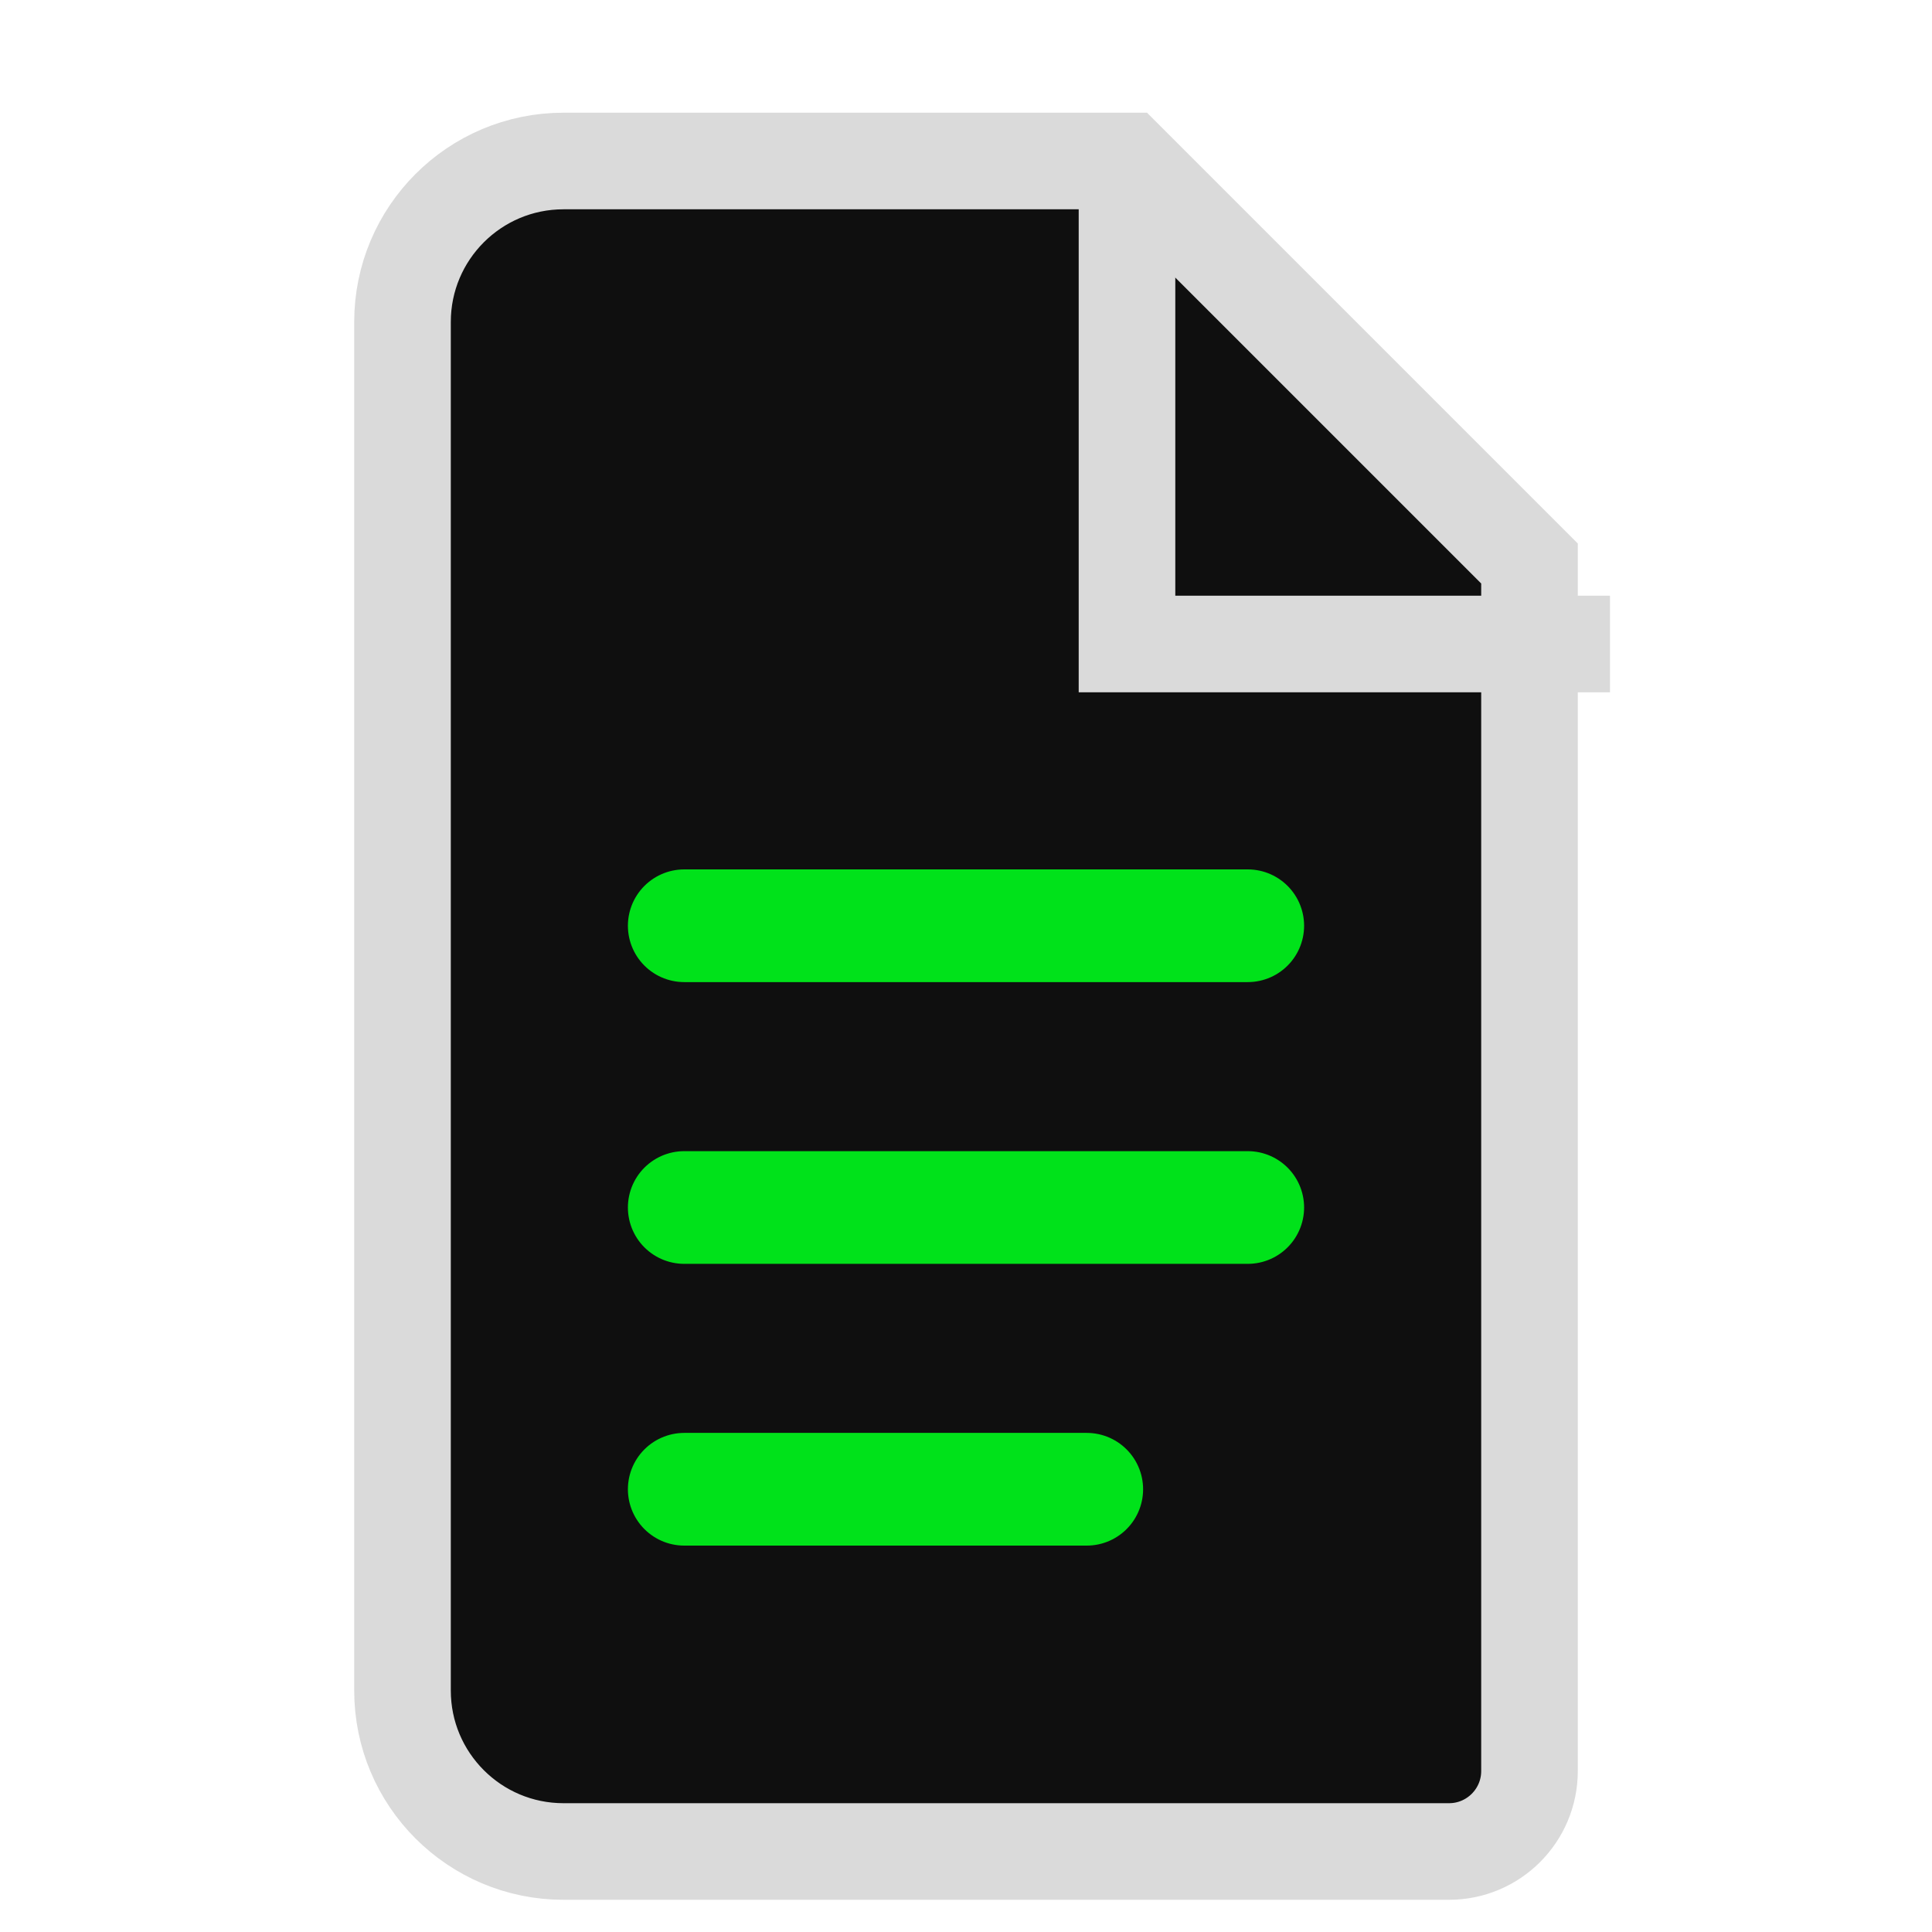
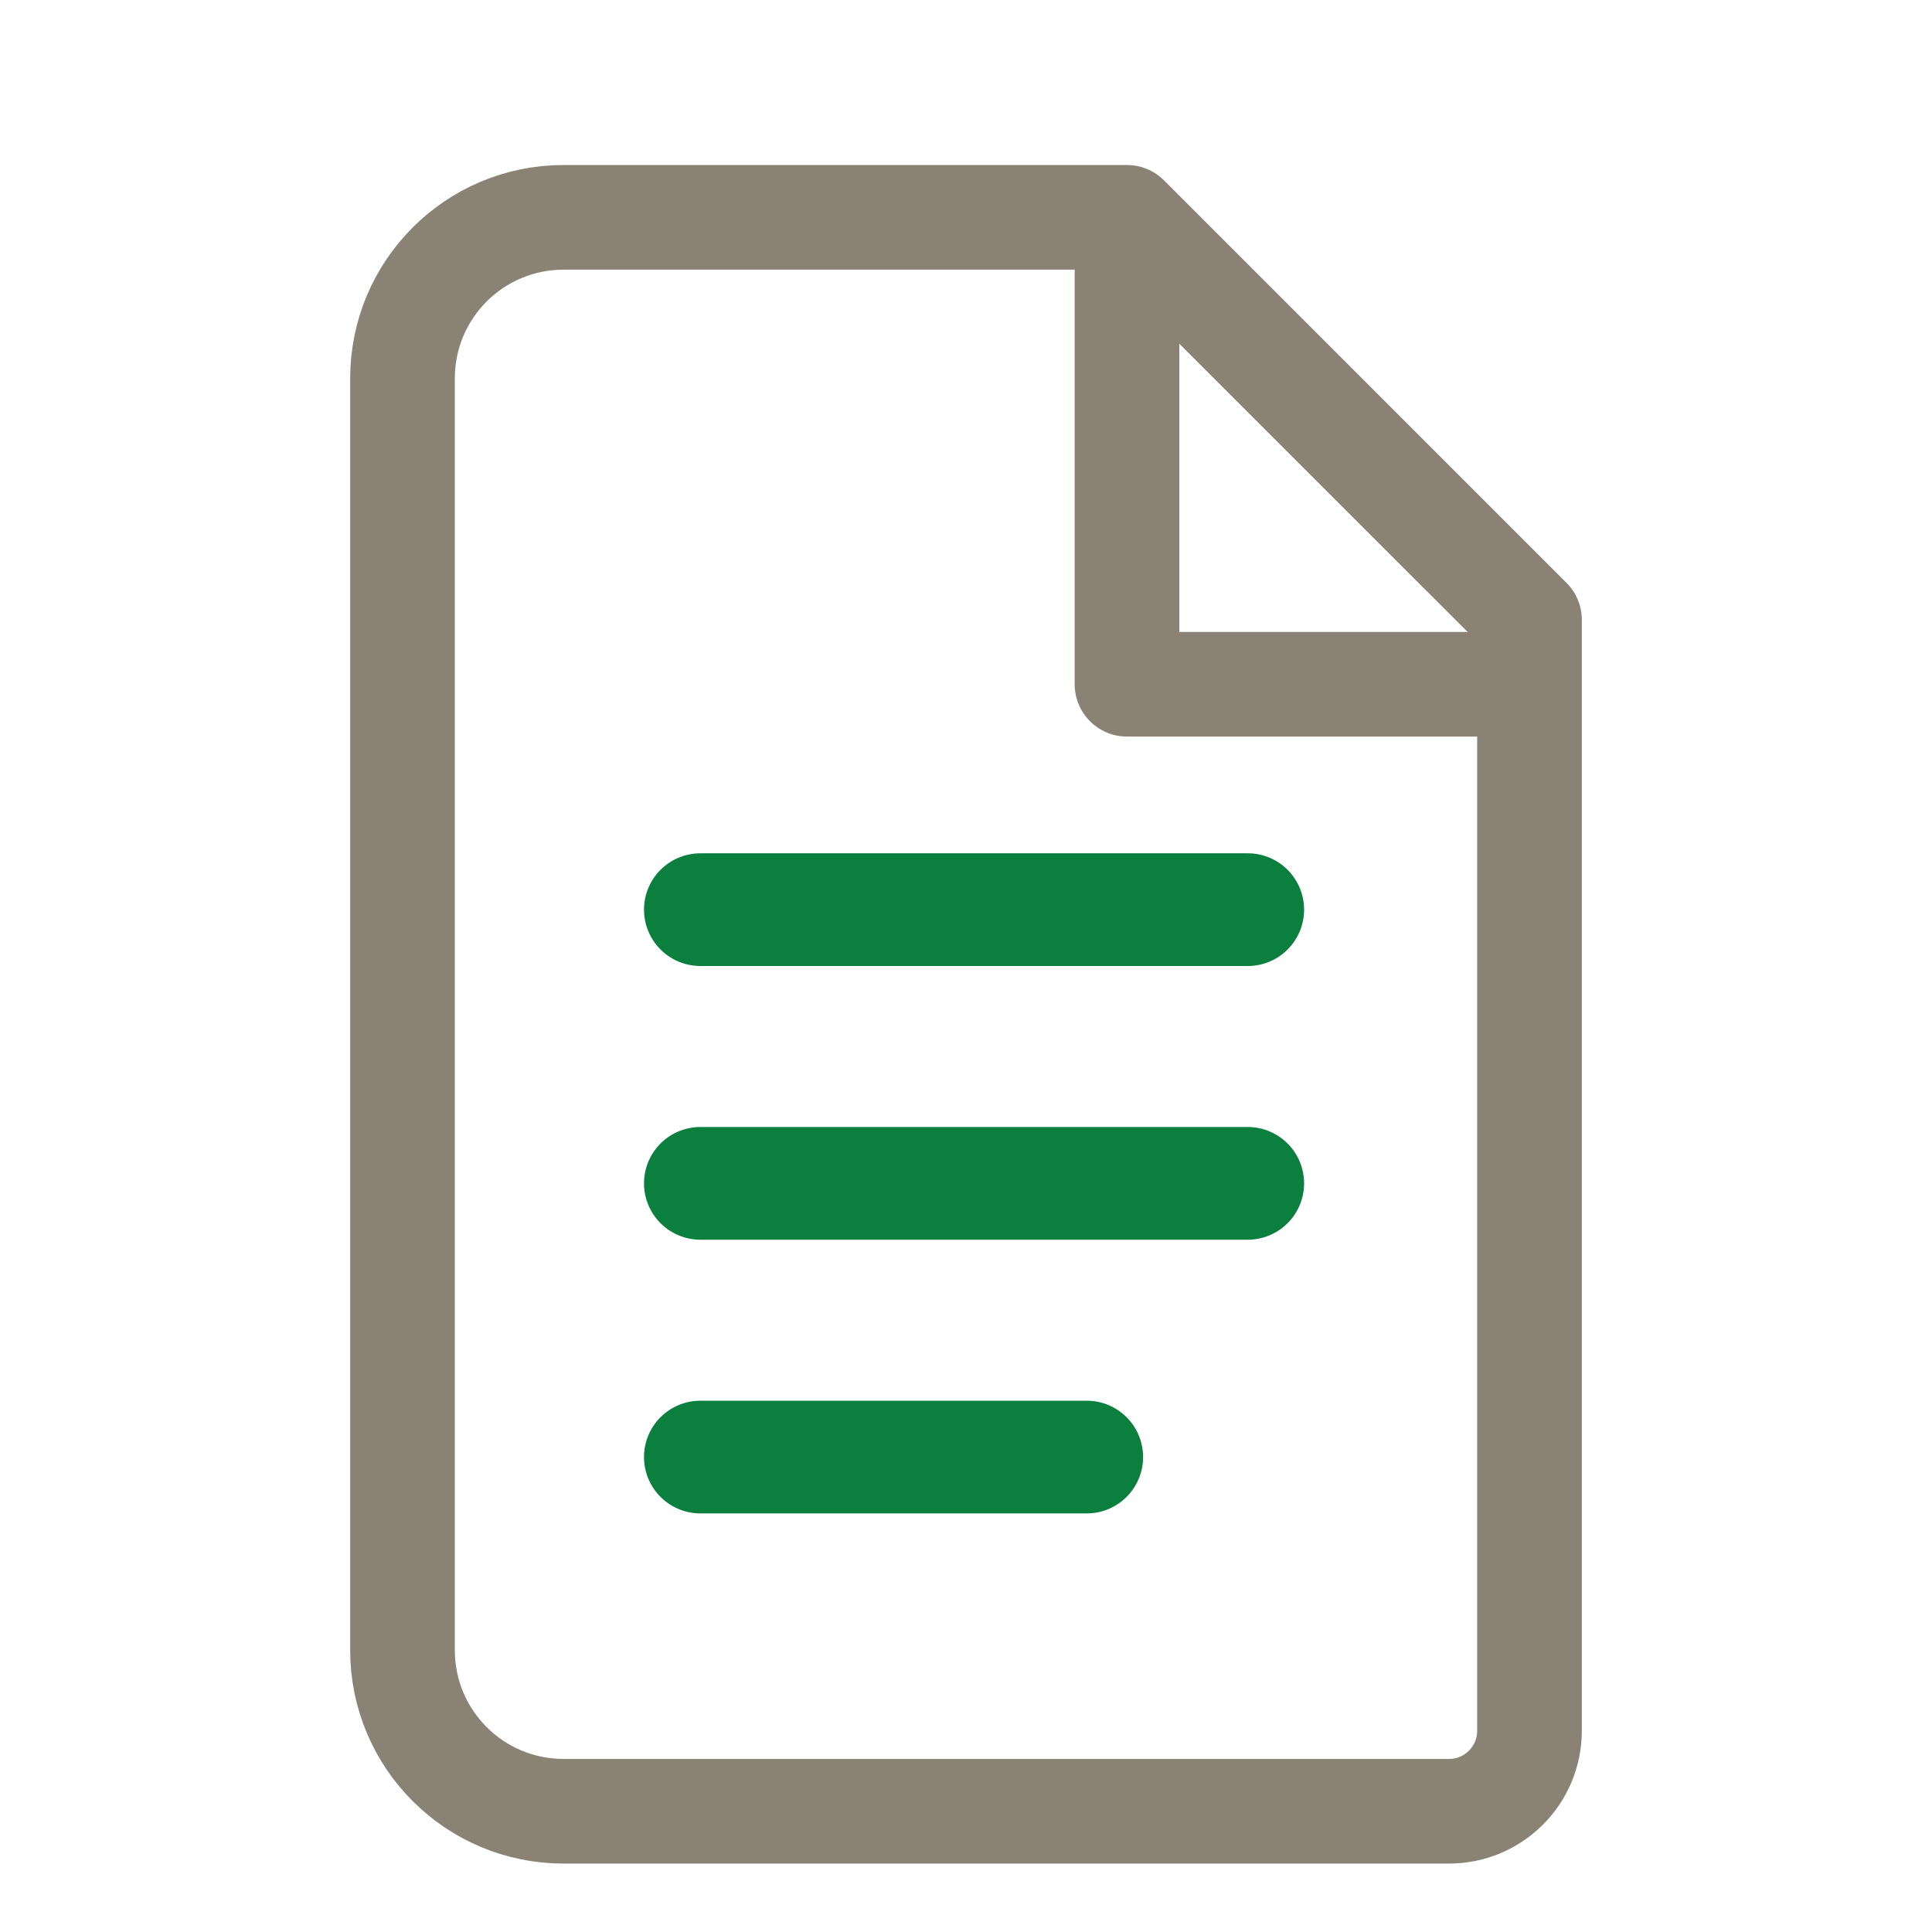
- <svg xmlns="http://www.w3.org/2000/svg" viewBox="0 0 24 24">
-   <path d="M7 2h7l5 5v15a1 1 0 0 1-1 1H7a2 2 0 0 1-2-2V4a2 2 0 0 1 2-2z" fill="#0f0f0f" stroke="#dadada" stroke-width="1.2" />
-   <path d="M14 2v6h6" fill="none" stroke="#dadada" stroke-width="1.2" />
-   <path d="M8.5 11.5h7M8.5 15h7M8.5 18.5h5" stroke="#00e21a" stroke-width="1.4" stroke-linecap="round" />
+ <svg xmlns="http://www.w3.org/2000/svg" viewBox="0 0 24 24" fill="none">
+   <path d="M7 2.7h7l5 5v13.8a1 1 0 0 1-1 1H7a2 2 0 0 1-2-2V4.7a2 2 0 0 1 2-2z" stroke="#8A8375" stroke-width="1.3" stroke-linejoin="round" />
+   <path d="M14 2.7v5.8h5" stroke="#8A8375" stroke-width="1.3" stroke-linejoin="round" />
+   <path d="M8.7 11.3h6.8M8.7 14.7h6.8M8.7 18.1h4.8" stroke="#0B7F3E" stroke-width="1.4" stroke-linecap="round" />
</svg>
